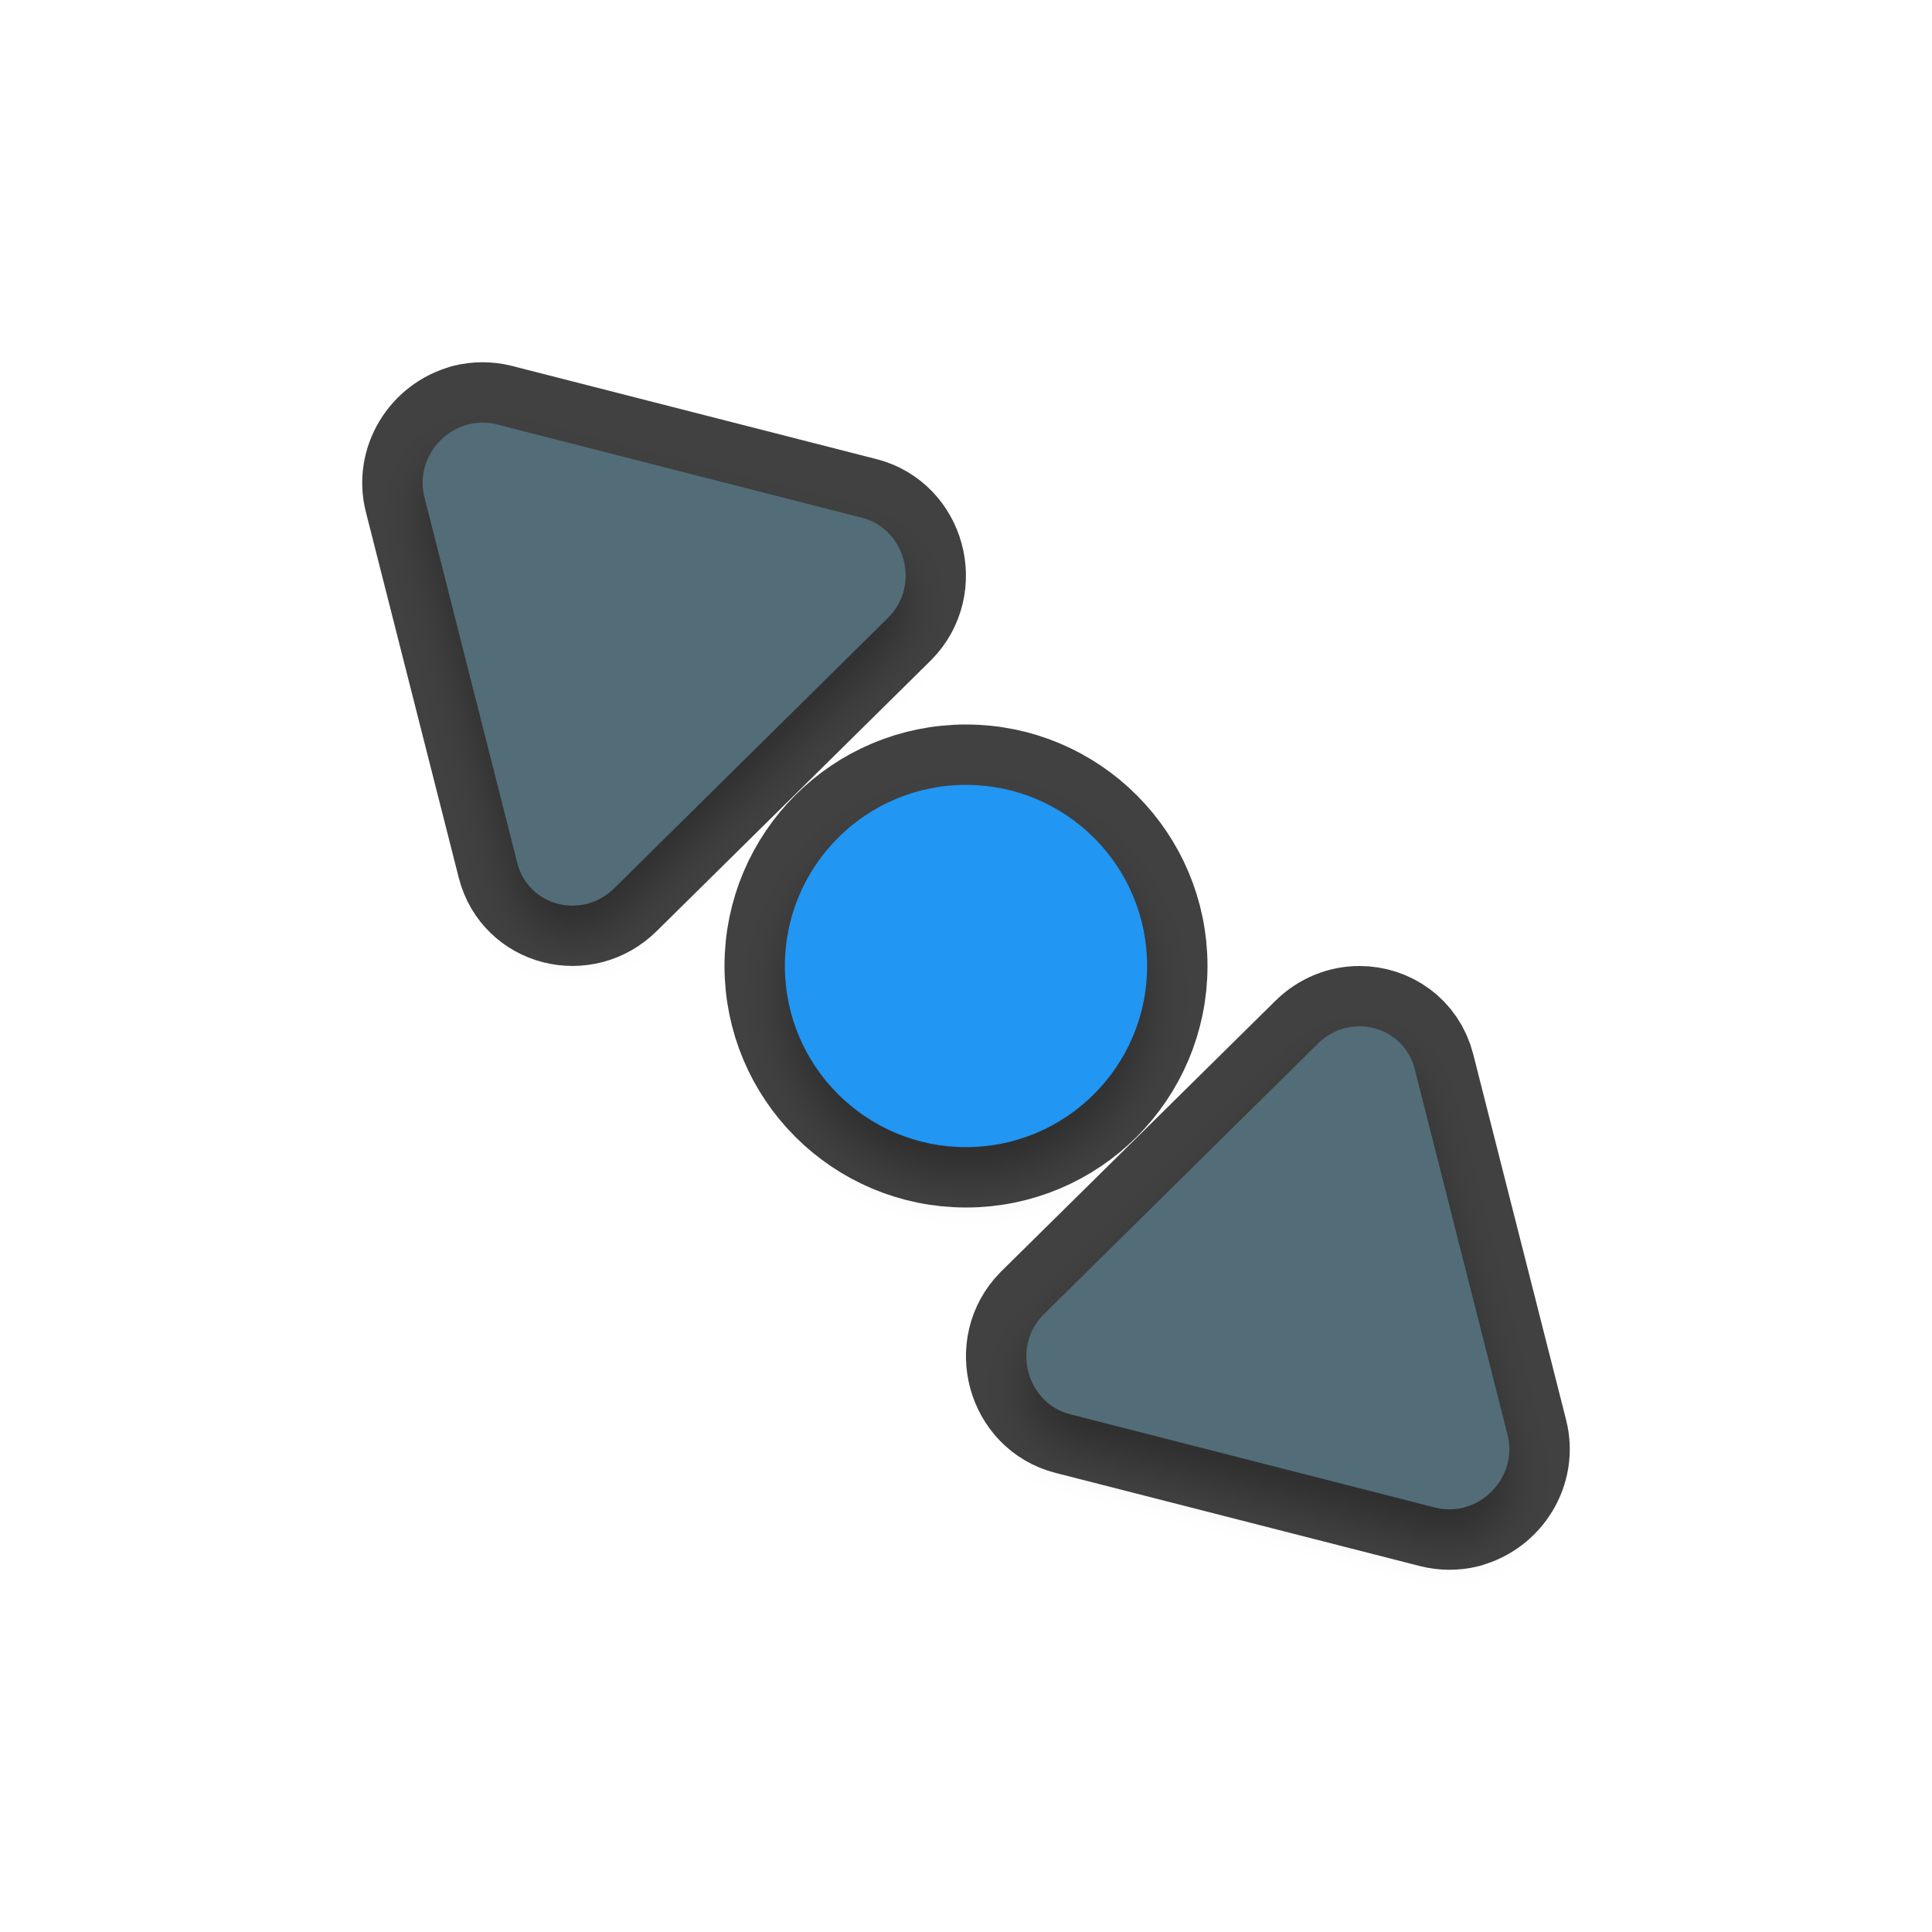
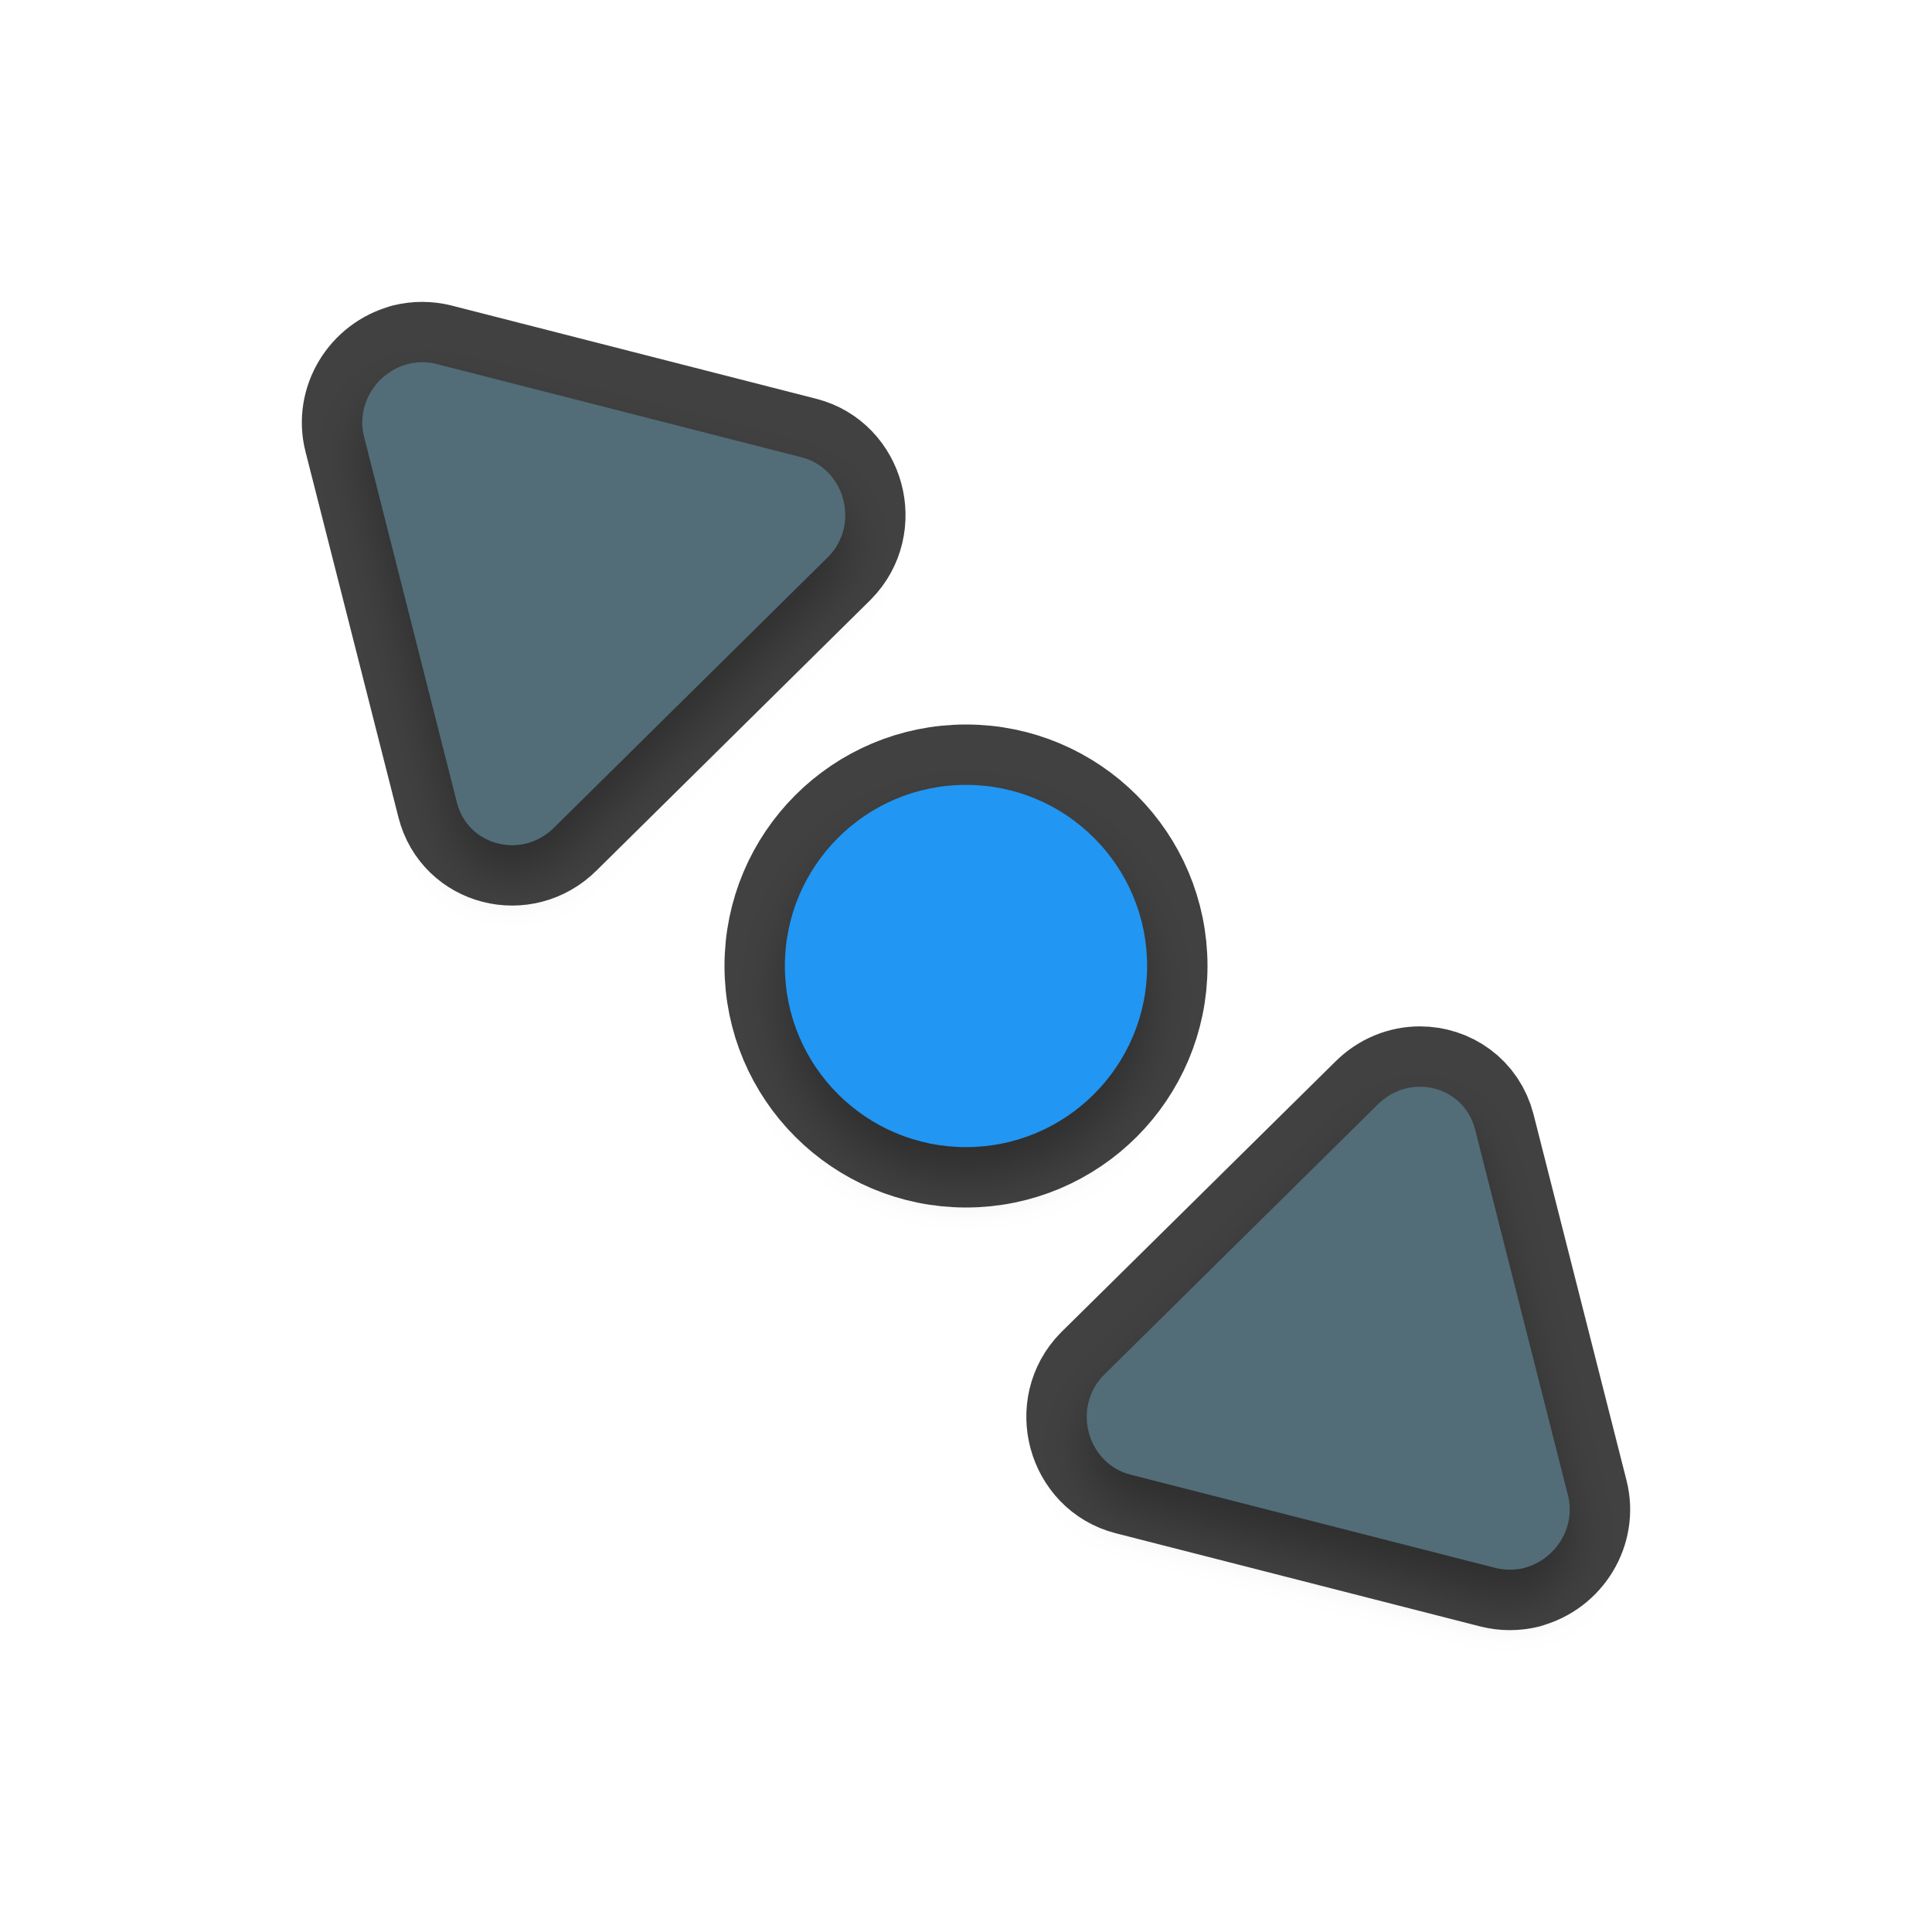
<svg xmlns="http://www.w3.org/2000/svg" id="svg5327" width="32" height="32" version="1.1">
  <defs id="defs5329">
    <filter id="filter884" style="color-interpolation-filters:sRGB" width="1.096" height="1.096" x="-.05" y="-.05">
      <feGaussianBlur id="feGaussianBlur886" stdDeviation=".36" />
    </filter>
+     <filter id="filter839" style="color-interpolation-filters:sRGB" width="1.096" height="1.096" x="-.05" y="-.05">
+       <feGaussianBlur id="feGaussianBlur841" stdDeviation=".4" />
+     </filter>
  </defs>
-   <path id="circle865" style="opacity:0.3;fill:#000000;fill-opacity:1;stroke:none;stroke-width:0;stroke-linecap:round;stroke-linejoin:round;stroke-miterlimit:4;stroke-dasharray:none;stroke-dashoffset:0;stroke-opacity:1;paint-order:normal;filter:url(#filter884)" d="m 7.992,7.5 c -0.08,0 -0.161,0.01 -0.24,0.029 v 0 C 7.224,7.669 6.896,8.208 7.029,8.732 l 1.539,6.059 c 0.182,0.718 1.077,0.947 1.611,0.412 l 4.537,-4.48 C 15.248,10.184 14.99,9.255 14.273,9.072 L 8.23,7.527 C 8.153,7.507 8.073,7.498 7.992,7.498 Z M 16,13.5 a 3,3 0 0 0 -3,3 3,3 0 0 0 3,3 3,3 0 0 0 3,-3 3,3 0 0 0 -3,-3 z m 6.518,4 c -0.245,2e-4 -0.497,0.094 -0.697,0.295 l -4.539,4.48 c -0.531,0.539 -0.272,1.467 0.445,1.65 l 6.043,1.545 c 0.156,0.039 0.321,0.039 0.479,0 v 0 c 0.528,-0.14 0.855,-0.679 0.723,-1.203 L 23.432,18.209 C 23.318,17.76 22.926,17.502 22.518,17.502 Z" />
-   <path id="circle826" style="opacity:0.75;fill:none;fill-opacity:1;stroke:#010101;stroke-width:2;stroke-linecap:round;stroke-linejoin:round;stroke-miterlimit:4;stroke-dasharray:none;stroke-dashoffset:0;stroke-opacity:1;paint-order:normal" d="M 7.992 7 C 7.912 7 7.831 7.01 7.752 7.029 L 7.752 7.031 C 7.224 7.171 6.896 7.71 7.029 8.234 L 8.568 14.293 C 8.751 15.011 9.646 15.24 10.18 14.705 L 14.717 10.225 C 15.248 9.686 14.99 8.757 14.273 8.574 L 8.23 7.029 C 8.153 7.01 8.073 7 7.992 7 z M 16 13 A 3 3 0 0 0 13 16 A 3 3 0 0 0 16 19 A 3 3 0 0 0 19 16 A 3 3 0 0 0 16 13 z M 22.518 17 C 22.272 17 22.021 17.094 21.82 17.295 L 17.281 21.775 C 16.75 22.314 17.009 23.243 17.727 23.426 L 23.77 24.971 C 23.925 25.01 24.09 25.01 24.248 24.971 L 24.248 24.969 C 24.776 24.829 25.104 24.29 24.971 23.766 L 23.432 17.707 C 23.318 17.258 22.926 17 22.518 17 z" />
+   <path id="circle820" style="opacity:0.3;fill:#000000;fill-opacity:1;stroke:none;stroke-width:0;stroke-linecap:round;stroke-linejoin:round;stroke-miterlimit:4;stroke-dasharray:none;stroke-dashoffset:0;stroke-opacity:1;paint-order:normal;filter:url(#filter839)" transform="matrix(-1,0,0,1,32,0)" d="m 25.008,6.5 c -0.08,0 -0.16,0.01 -0.238,0.029 l -6.043,1.545 c -0.717,0.183 -0.974,1.111 -0.443,1.65 l 4.537,4.48 c 0.534,0.535 1.429,0.306 1.611,-0.412 l 1.539,-6.059 c 0.133,-0.524 -0.194,-1.063 -0.723,-1.203 v -0.002 c -0.079,-0.019 -0.16,-0.029 -0.24,-0.029 z M 16,13.5 a 3,3 0 0 0 -3,3 3,3 0 0 0 3,3 3,3 0 0 0 3,-3 3,3 0 0 0 -3,-3 z m -7.518,5 c -0.409,-4.04e-4 -0.8,0.258 -0.914,0.707 l -1.539,6.059 c -0.133,0.524 0.194,1.063 0.723,1.203 v 0.002 c 0.158,0.039 0.323,0.039 0.479,0 l 6.043,-1.545 c 0.717,-0.183 0.976,-1.111 0.445,-1.65 L 9.18,18.795 C 8.979,18.594 8.728,18.5 8.482,18.5 Z" />
+   <path id="circle843" style="opacity:0.75;fill:none;fill-opacity:1;stroke:#010101;stroke-width:2;stroke-linecap:round;stroke-linejoin:round;stroke-miterlimit:4;stroke-dasharray:none;stroke-dashoffset:0;stroke-opacity:1;paint-order:normal" d="m 6.992,6 c 0.08,0 0.16,0.01 0.238,0.029 l 6.043,1.545 c 0.717,0.183 0.974,1.111 0.443,1.65 L 9.18,13.705 c -0.534,0.535 -1.429,0.306 -1.611,-0.412 L 6.029,7.234 C 5.896,6.71 6.224,6.171 6.752,6.031 V 6.029 C 6.831,6.01 6.912,6 6.992,6 Z M 16,13 a 3,3 0 0 1 3,3 3,3 0 0 1 -3,3 3,3 0 0 1 -3,-3 3,3 0 0 1 3,-3 z m 7.518,5 c 0.409,-4.04e-4 0.8,0.258 0.914,0.707 l 1.539,6.059 c 0.133,0.524 -0.194,1.063 -0.723,1.203 v 0.002 c -0.158,0.039 -0.323,0.039 -0.479,0 l -6.043,-1.545 c -0.717,-0.183 -0.976,-1.111 -0.445,-1.65 l 4.539,-4.481 C 23.021,18.094 23.272,18 23.518,18 Z" />
  <circle id="path871" style="opacity:1;fill:#2196f3;fill-opacity:1;stroke:none;stroke-width:0;stroke-linecap:round;stroke-linejoin:round;stroke-miterlimit:4;stroke-dasharray:none;stroke-dashoffset:0;stroke-opacity:1;paint-order:normal" cx="16" cy="16" r="3" />
-   <path id="path884" style="fill:#526d78;stroke-width:0.244" d="m 24.247,24.969 c 0.528,-0.14 0.856,-0.679 0.723,-1.203 l -1.538,-6.06 c -0.182,-0.718 -1.078,-0.948 -1.612,-0.412 l -4.538,4.482 c -0.531,0.539 -0.274,1.466 0.444,1.649 l 6.044,1.545 c 0.156,0.039 0.32,0.039 0.478,0 z" />
-   <path id="path8" style="fill:#526d78;stroke-width:0.244" d="M 7.753,7.031 C 7.224,7.171 6.897,7.71 7.03,8.234 l 1.538,6.06 c 0.182,0.718 1.078,0.948 1.612,0.412 l 4.538,-4.482 C 15.249,9.685 14.991,8.758 14.274,8.575 L 8.231,7.03 c -0.156,-0.039 -0.32,-0.039 -0.478,0 z" />
+   <path id="path884" style="fill:#526d78;stroke-width:0.244" d="m 25.247,25.969 c 0.528,-0.14 0.856,-0.679 0.723,-1.203 l -1.538,-6.06 c -0.182,-0.718 -1.078,-0.948 -1.612,-0.412 l -4.538,4.482 c -0.531,0.539 -0.274,1.466 0.444,1.649 l 6.044,1.545 c 0.156,0.039 0.32,0.039 0.478,0 z" />
+   <path id="path8" style="fill:#526d78;stroke-width:0.244" d="m 6.753,6.031 c -0.528,0.14 -0.856,0.679 -0.723,1.202 l 1.538,6.06 c 0.182,0.718 1.078,0.948 1.612,0.412 l 4.538,-4.482 c 0.531,-0.539 0.274,-1.466 -0.443,-1.649 l -6.044,-1.545 c -0.156,-0.039 -0.32,-0.039 -0.478,0 z" />
</svg>
